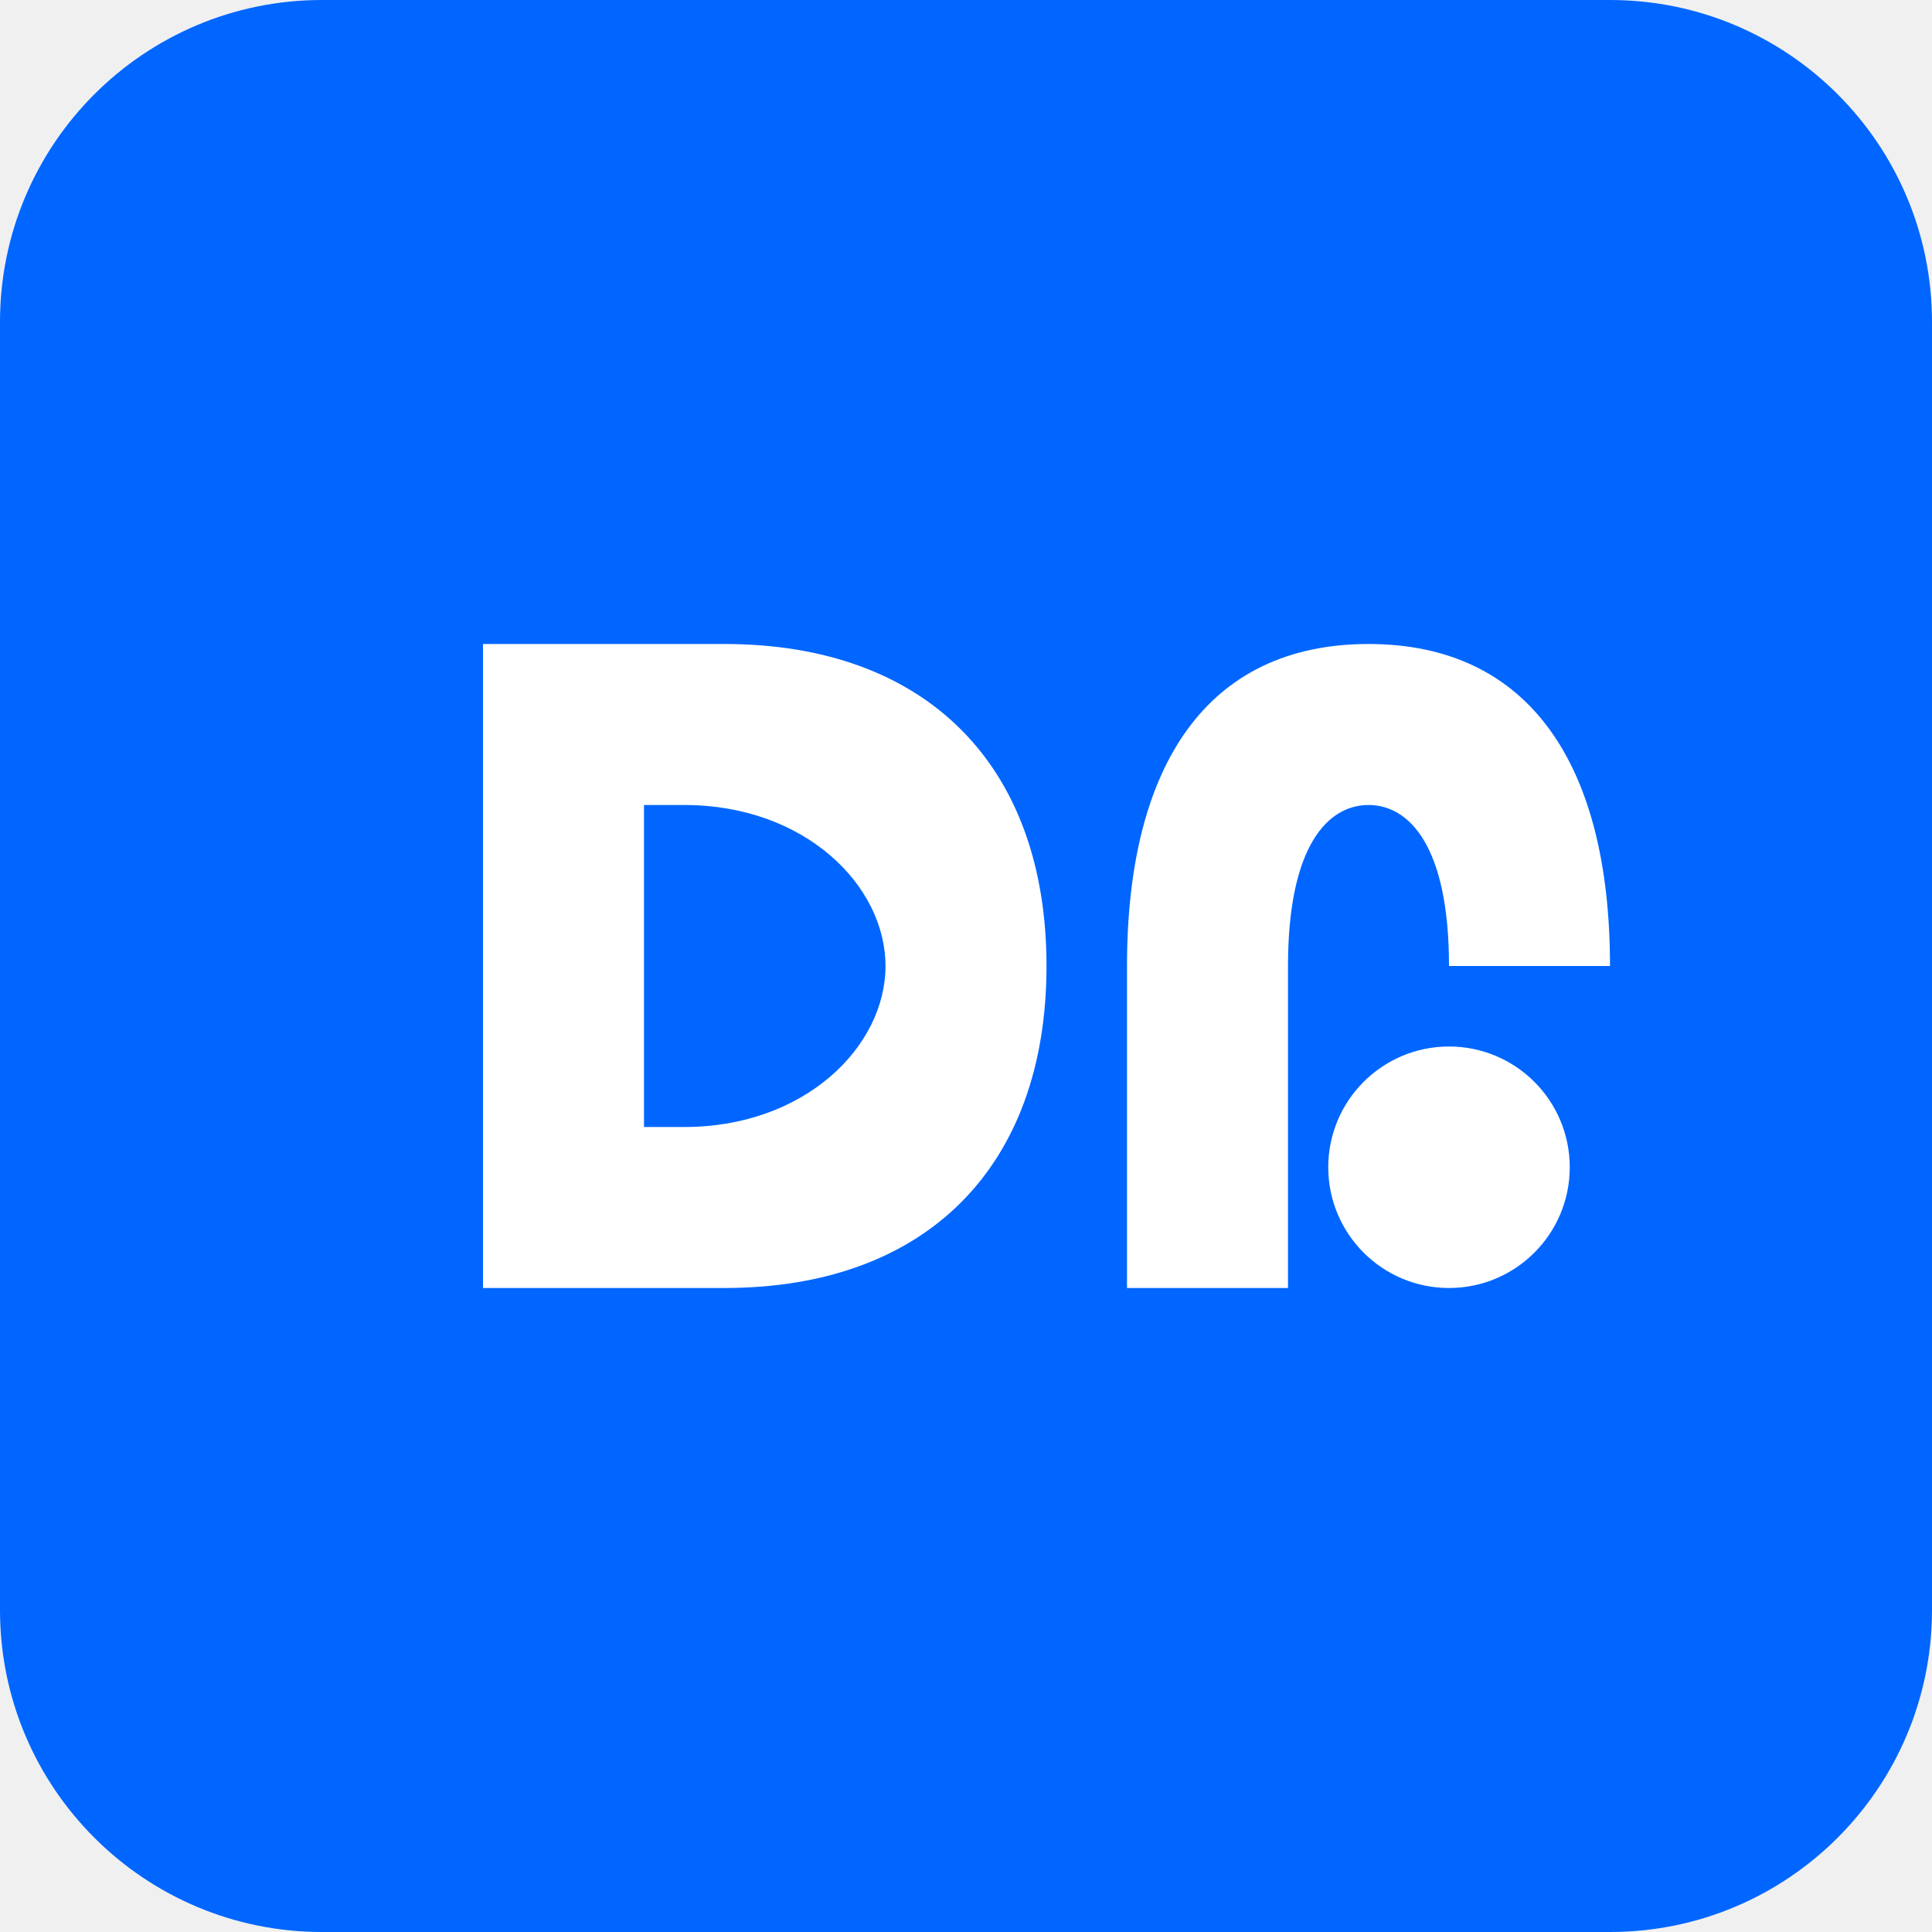
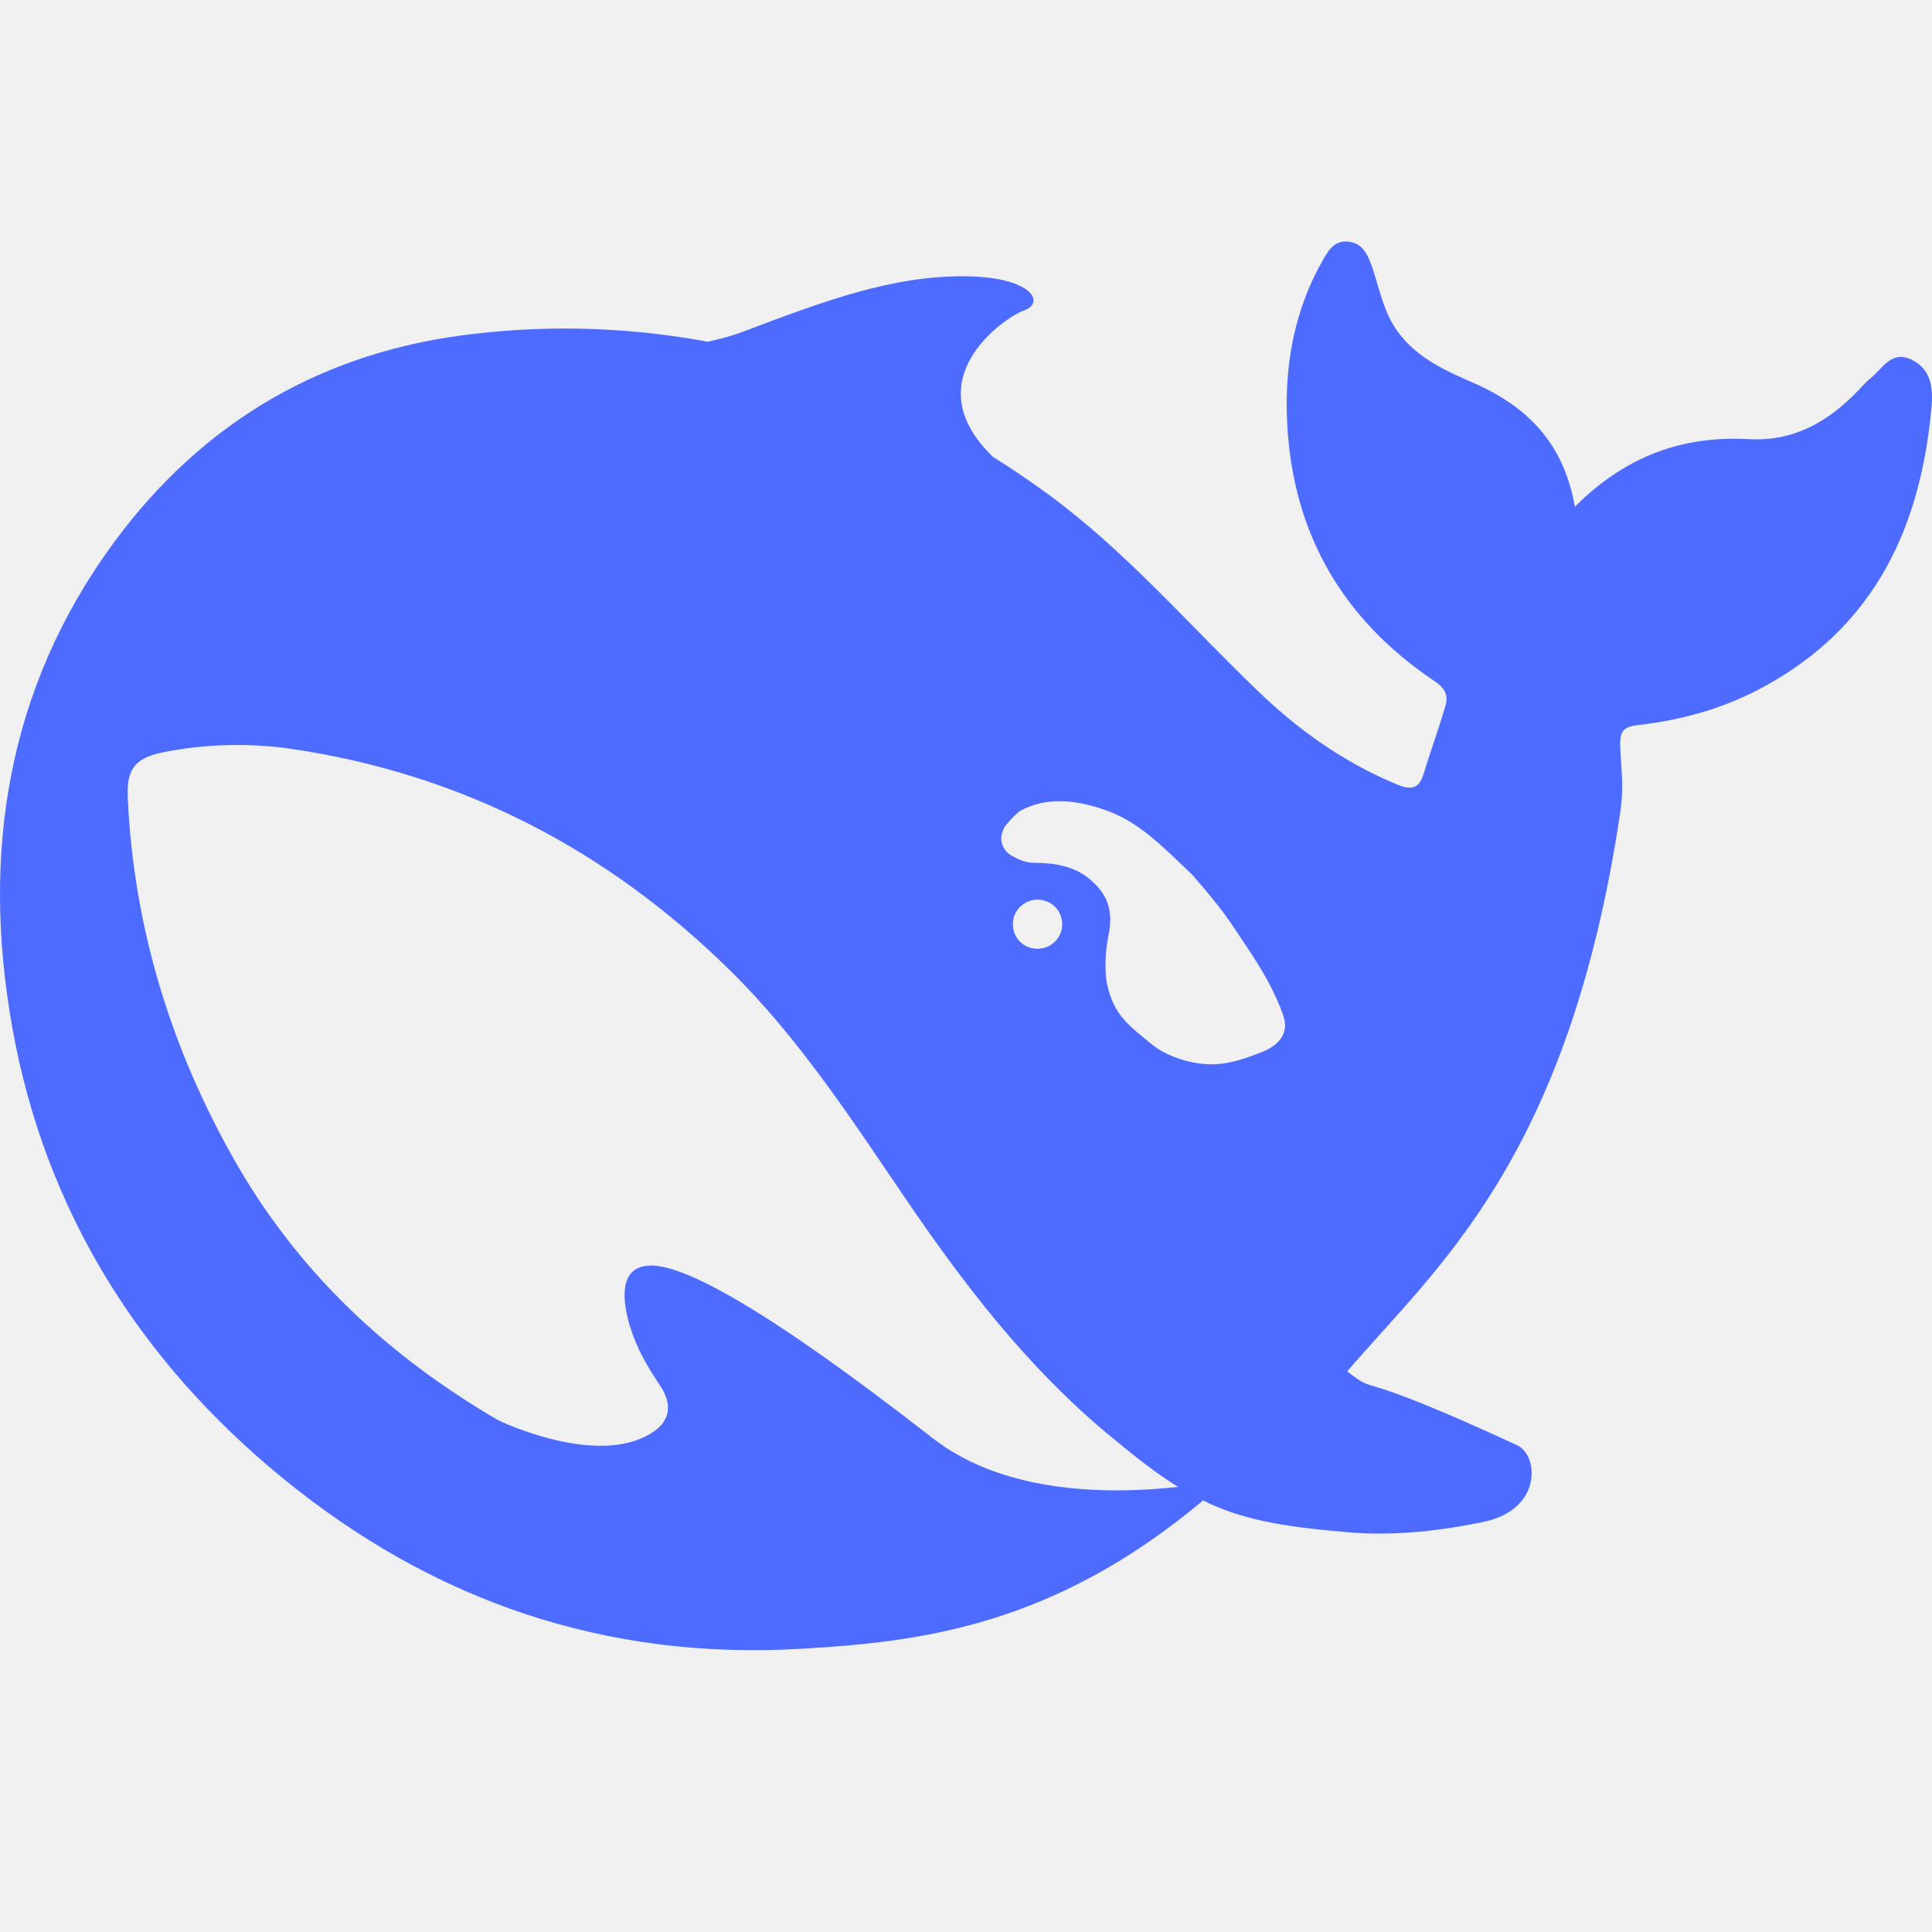
- <svg xmlns="http://www.w3.org/2000/svg" width="48" height="48" viewBox="0 0 48 48" fill="none">
-   <rect width="48" height="48" rx="8" fill="#0066FF" />
-   <path d="M12 16h6c5 0 8 3 8 8s-3 8-8 8h-6V16zm5 12c3 0 5-2 5-4s-2-4-5-4h-1v8h1z" fill="white" />
-   <path d="M28 32V24c0-5 2-8 6-8s6 3 6 8h-4c0-3-1-4-2-4s-2 1-2 4v8h-4z" fill="white" />
-   <circle cx="36" cy="29" r="3" fill="white" />
+ <svg xmlns="http://www.w3.org/2000/svg" width="48" height="48" fill="none">
+   <path d="M47.496 8.938c-.508-.247-.727.223-1.024.462-.102.077-.188.177-.274.27-.743.786-1.611 1.303-2.746 1.241-1.658-.092-3.074.424-4.325 1.681-.267-1.55-1.15-2.475-2.496-3.069-.704-.308-1.416-.616-1.908-1.287-.345-.478-.438-1.01-.61-1.535-.11-.316-.22-.64-.587-.694-.4-.061-.556.27-.712.548-.626 1.133-.868 2.382-.845 3.647.055 2.845 1.267 5.112 3.676 6.723.274.185.345.37.259.64-.165.555-.36 1.095-.532 1.65-.11.355-.274.432-.657.278-1.322-.548-2.465-1.357-3.474-2.336-1.713-1.643-3.261-3.455-5.194-4.873-.453-.332-.907-.64-1.376-.933-1.972-1.897.258-3.454.774-3.64.54-.192.188-.855-1.557-.847-1.744.007-3.34.585-5.373 1.356-.298.116-.61.2-.931.27a19.368 19.368 0 00-5.765-.2c-3.77.416-6.782 2.182-8.996 5.197C.163 17.11-.462 21.227.304 25.521c.806 4.526 3.137 8.273 6.72 11.203 3.715 3.038 7.994 4.526 12.875 4.24 2.965-.17 6.266-.562 9.99-3.685.938.463 1.924.648 3.558.786 1.26.116 2.472-.061 3.411-.254 1.47-.308 1.369-1.658.837-1.904-4.31-1.99-3.364-1.18-4.224-1.835 2.19-2.568 5.491-5.236 6.782-13.879.102-.686.016-1.118 0-1.673-.008-.339.07-.47.462-.509 1.079-.123 2.127-.416 3.09-.94 2.792-1.511 3.918-3.994 4.184-6.97.04-.455-.008-.926-.493-1.164zM23.161 35.722c-4.177-3.253-6.203-4.325-7.04-4.279-.782.047-.641.933-.47 1.512.18.57.415.964.744 1.465.227.331.383.825-.227 1.195-1.345.825-3.684-.278-3.794-.332-2.722-1.588-4.998-3.686-6.602-6.553-1.549-2.76-2.448-5.721-2.597-8.883-.04-.763.188-1.033.954-1.172a9.475 9.475 0 013.059-.077c4.263.617 7.893 2.506 10.936 5.498 1.736 1.703 3.05 3.74 4.404 5.728 1.439 2.113 2.988 4.125 4.959 5.775.696.579 1.251 1.018 1.783 1.342-1.603.177-4.279.216-6.109-1.219zm2.003-12.76a.61.61 0 01.829-.57.55.55 0 01.227.146.61.61 0 01-.446 1.033.603.603 0 01-.61-.609zm6.218 3.162c-.399.161-.797.3-1.18.316-.595.03-1.245-.209-1.596-.502-.548-.455-.94-.709-1.103-1.503-.07-.34-.032-.864.031-1.164.14-.648-.016-1.064-.477-1.442-.376-.309-.853-.393-1.377-.393-.196 0-.375-.085-.508-.155-.22-.107-.4-.377-.227-.709.055-.108.32-.37.383-.416.712-.401 1.533-.27 2.292.03.704.286 1.236.81 2.003 1.55.782.895.923 1.142 1.368 1.812.353.525.673 1.064.892 1.681.133.386-.039.702-.5.895z" fill="#4D6BFE" />
</svg>
